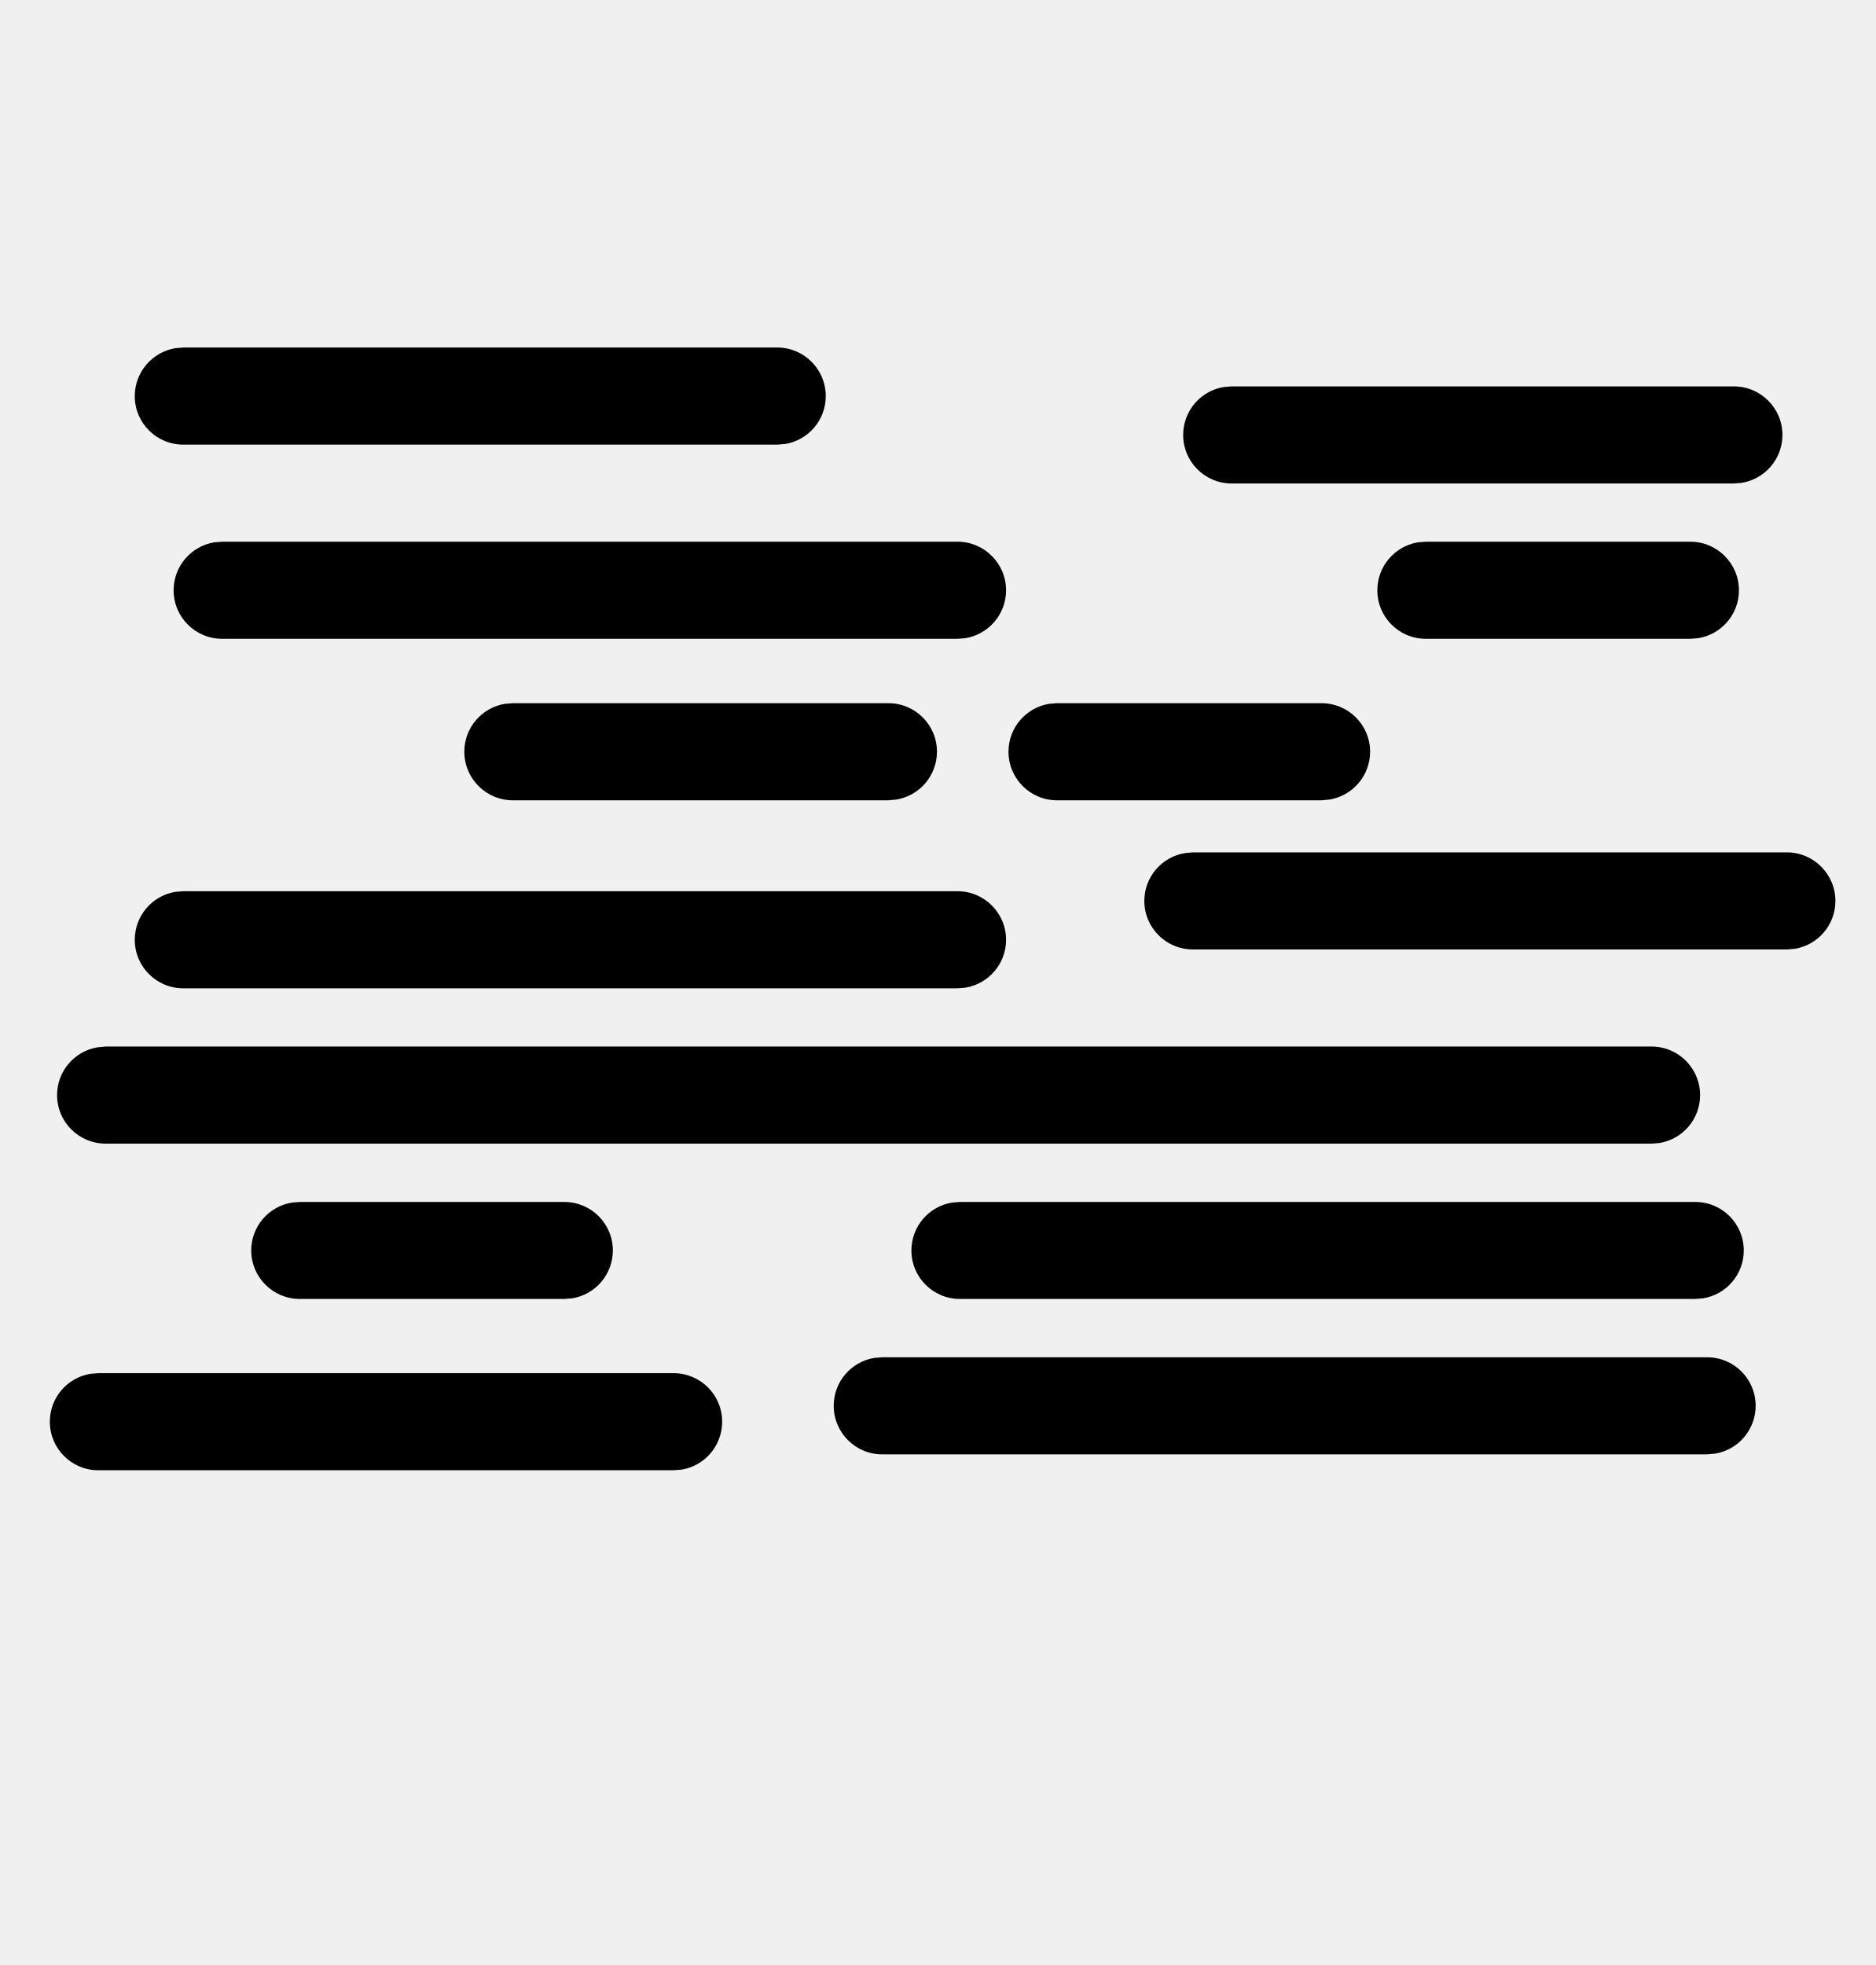
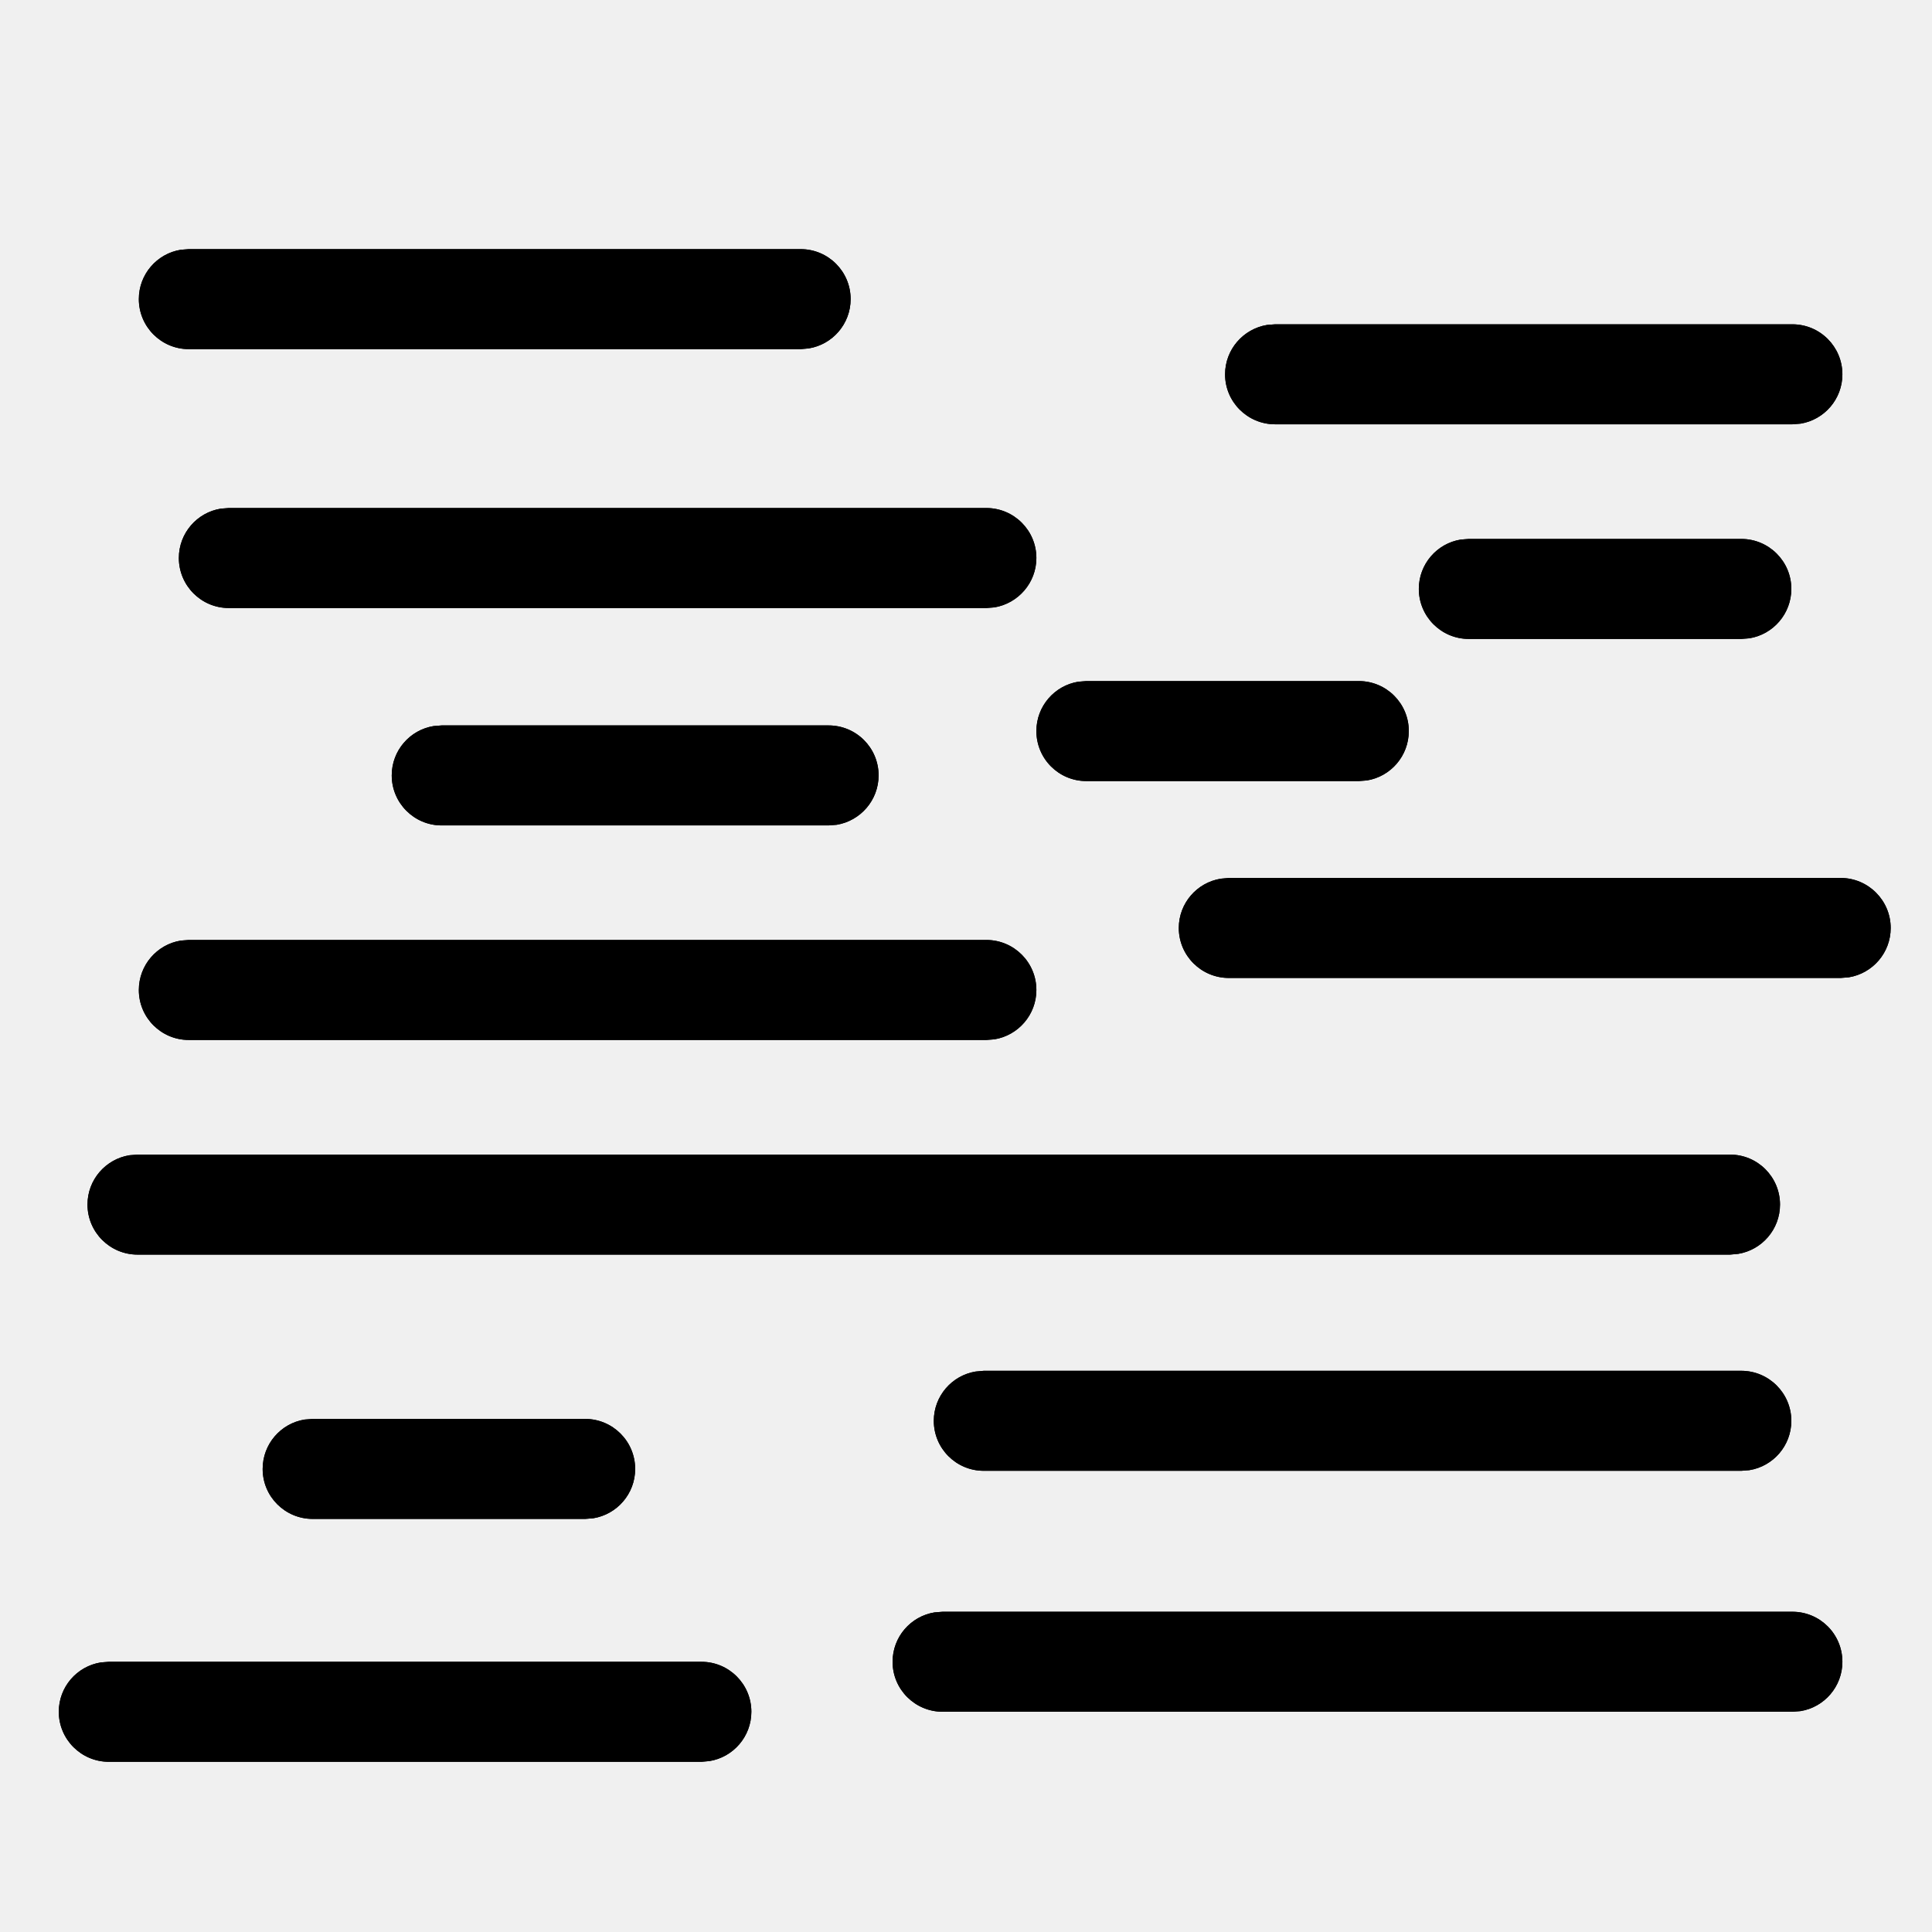
- <svg xmlns="http://www.w3.org/2000/svg" width="21" height="22" viewBox="0 0 21 22">
-   <path d="M7.794,12.374 C8.095,12.374 8.338,12.617 8.338,12.917 C8.338,13.188 8.141,13.412 7.883,13.454 L7.794,13.461 L1.353,13.461 C1.053,13.461 0.81,13.218 0.81,12.917 C0.81,12.647 1.007,12.423 1.265,12.381 L1.353,12.374 L7.794,12.374 Z M19.367,12.196 C19.667,12.196 19.91,12.439 19.91,12.739 C19.91,13.009 19.713,13.233 19.455,13.275 L19.367,13.283 L10.13,13.283 C9.83,13.283 9.587,13.039 9.587,12.739 C9.587,12.469 9.784,12.245 10.042,12.203 L10.13,12.196 L19.367,12.196 Z M6.57,10.457 C6.871,10.457 7.114,10.7 7.114,11 C7.114,11.27 6.917,11.494 6.659,11.536 L6.57,11.543 L3.609,11.543 C3.309,11.543 3.065,11.3 3.065,11 C3.065,10.73 3.262,10.506 3.521,10.464 L3.609,10.457 L6.57,10.457 Z M19.234,10.457 C19.534,10.457 19.777,10.7 19.777,11 C19.777,11.27 19.58,11.494 19.322,11.536 L19.234,11.543 L11,11.543 C10.7,11.543 10.457,11.3 10.457,11 C10.457,10.73 10.654,10.506 10.912,10.464 L11,10.457 L19.234,10.457 Z M18.745,8.717 C19.045,8.717 19.288,8.961 19.288,9.261 C19.288,9.531 19.091,9.755 18.833,9.797 L18.745,9.804 L1.435,9.804 C1.135,9.804 0.891,9.561 0.891,9.261 C0.891,8.991 1.088,8.767 1.347,8.725 L1.435,8.717 L18.745,8.717 Z M10.973,6.978 C11.273,6.978 11.517,7.222 11.517,7.522 C11.517,7.792 11.319,8.016 11.061,8.058 L10.973,8.065 L2.304,8.065 C2.004,8.065 1.761,7.822 1.761,7.522 C1.761,7.252 1.958,7.027 2.216,6.985 L2.304,6.978 L10.973,6.978 Z M20.259,6.543 C20.559,6.543 20.803,6.787 20.803,7.087 C20.803,7.357 20.606,7.581 20.347,7.623 L20.259,7.63 L13.609,7.63 C13.309,7.63 13.065,7.387 13.065,7.087 C13.065,6.817 13.262,6.593 13.521,6.551 L13.609,6.543 L20.259,6.543 Z M10.2,4.873 C10.5,4.873 10.743,5.116 10.743,5.416 C10.743,5.686 10.546,5.91 10.288,5.952 L10.2,5.96 L5.994,5.96 C5.694,5.96 5.451,5.716 5.451,5.416 C5.451,5.146 5.648,4.922 5.906,4.88 L5.994,4.873 L10.2,4.873 Z M15.049,4.873 C15.349,4.873 15.593,5.116 15.593,5.416 C15.593,5.686 15.396,5.91 15.137,5.952 L15.049,5.96 L12.087,5.96 C11.787,5.96 11.544,5.716 11.544,5.416 C11.544,5.146 11.741,4.922 11.999,4.88 L12.087,4.873 L15.049,4.873 Z M10.973,3.065 C11.273,3.065 11.517,3.309 11.517,3.609 C11.517,3.879 11.319,4.103 11.061,4.145 L10.973,4.152 L2.739,4.152 C2.439,4.152 2.196,3.909 2.196,3.609 C2.196,3.339 2.393,3.114 2.651,3.072 L2.739,3.065 L10.973,3.065 Z M19.179,3.065 C19.479,3.065 19.723,3.309 19.723,3.609 C19.723,3.879 19.526,4.103 19.267,4.145 L19.179,4.152 L16.217,4.152 C15.917,4.152 15.674,3.909 15.674,3.609 C15.674,3.339 15.871,3.114 16.129,3.072 L16.217,3.065 L19.179,3.065 Z M19.666,1.326 C19.966,1.326 20.21,1.569 20.21,1.87 C20.21,2.14 20.012,2.364 19.754,2.406 L19.666,2.413 L14.043,2.413 C13.743,2.413 13.5,2.17 13.5,1.87 C13.5,1.599 13.697,1.375 13.955,1.333 L14.043,1.326 L19.666,1.326 Z M8.955,0.891 C9.255,0.891 9.498,1.135 9.498,1.435 C9.498,1.705 9.301,1.929 9.043,1.971 L8.955,1.978 L2.304,1.978 C2.004,1.978 1.761,1.735 1.761,1.435 C1.761,1.165 1.958,0.941 2.216,0.898 L2.304,0.891 L8.955,0.891 Z" transform="translate(-.252 3)" />
+ <svg xmlns="http://www.w3.org/2000/svg" xmlns:xlink="http://www.w3.org/1999/xlink" width="21" height="21" viewBox="0 0 21 21">
+   <defs>
+     <path id="fog-a" d="M7.876,16.063 C8.176,16.063 8.419,16.306 8.419,16.606 C8.419,16.876 8.222,17.1 7.964,17.142 L7.876,17.15 L1.435,17.15 C1.135,17.15 0.891,16.906 0.891,16.606 C0.891,16.336 1.088,16.112 1.347,16.07 L1.435,16.063 L7.876,16.063 Z M19.734,15.519 C20.035,15.519 20.278,15.762 20.278,16.063 C20.278,16.333 20.081,16.557 19.823,16.599 L19.734,16.606 L10.498,16.606 C10.198,16.606 9.954,16.363 9.954,16.063 C9.954,15.792 10.151,15.568 10.41,15.526 L10.498,15.519 L19.734,15.519 Z M6.612,13.423 C6.912,13.423 7.156,13.666 7.156,13.967 C7.156,14.237 6.959,14.461 6.7,14.503 L6.612,14.51 L3.651,14.51 C3.35,14.51 3.107,14.267 3.107,13.967 C3.107,13.696 3.304,13.472 3.562,13.43 L3.651,13.423 L6.612,13.423 Z M19.179,12.9 C19.479,12.9 19.723,13.144 19.723,13.444 C19.723,13.714 19.526,13.938 19.267,13.98 L19.179,13.987 L10.945,13.987 C10.645,13.987 10.402,13.744 10.402,13.444 C10.402,13.174 10.599,12.95 10.857,12.908 L10.945,12.9 L19.179,12.9 Z M19.057,10.55 C19.357,10.55 19.6,10.793 19.6,11.093 C19.6,11.363 19.403,11.587 19.145,11.629 L19.057,11.637 L1.747,11.637 C1.447,11.637 1.203,11.393 1.203,11.093 C1.203,10.823 1.4,10.599 1.659,10.557 L1.747,10.55 L19.057,10.55 Z M10.973,8.217 C11.273,8.217 11.517,8.46 11.517,8.761 C11.517,9.031 11.319,9.255 11.061,9.297 L10.973,9.304 L2.304,9.304 C2.004,9.304 1.761,9.061 1.761,8.761 C1.761,8.491 1.958,8.266 2.216,8.224 L2.304,8.217 L10.973,8.217 Z M20.259,7.543 C20.559,7.543 20.803,7.787 20.803,8.087 C20.803,8.357 20.606,8.581 20.347,8.623 L20.259,8.63 L13.609,8.63 C13.309,8.63 13.065,8.387 13.065,8.087 C13.065,7.817 13.262,7.593 13.521,7.551 L13.609,7.543 L20.259,7.543 Z M9.258,5.885 C9.559,5.885 9.802,6.128 9.802,6.428 C9.802,6.698 9.605,6.922 9.347,6.965 L9.258,6.972 L5.053,6.972 C4.753,6.972 4.51,6.728 4.51,6.428 C4.51,6.158 4.707,5.934 4.965,5.892 L5.053,5.885 L9.258,5.885 Z M15.022,5.403 C15.322,5.403 15.565,5.646 15.565,5.946 C15.565,6.217 15.368,6.441 15.11,6.483 L15.022,6.49 L12.06,6.49 C11.76,6.49 11.517,6.247 11.517,5.946 C11.517,5.676 11.714,5.452 11.972,5.41 L12.06,5.403 L15.022,5.403 Z M19.179,3.858 C19.479,3.858 19.723,4.101 19.723,4.401 C19.723,4.671 19.526,4.896 19.267,4.938 L19.179,4.945 L16.217,4.945 C15.917,4.945 15.674,4.701 15.674,4.401 C15.674,4.131 15.871,3.907 16.129,3.865 L16.217,3.858 L19.179,3.858 Z M10.973,3.522 C11.273,3.522 11.517,3.765 11.517,4.065 C11.517,4.335 11.319,4.559 11.061,4.602 L10.973,4.609 L2.739,4.609 C2.439,4.609 2.196,4.365 2.196,4.065 C2.196,3.795 2.393,3.571 2.651,3.529 L2.739,3.522 L10.973,3.522 Z M19.734,1.525 C20.035,1.525 20.278,1.769 20.278,2.069 C20.278,2.339 20.081,2.563 19.823,2.605 L19.734,2.612 L14.112,2.612 C13.812,2.612 13.568,2.369 13.568,2.069 C13.568,1.799 13.765,1.575 14.024,1.532 L14.112,1.525 L19.734,1.525 Z M8.955,0.708 C9.255,0.708 9.498,0.951 9.498,1.251 C9.498,1.521 9.301,1.745 9.043,1.787 L8.955,1.795 L2.304,1.795 C2.004,1.795 1.761,1.551 1.761,1.251 C1.761,0.981 1.958,0.757 2.216,0.715 L2.304,0.708 L8.955,0.708 Z" />
+   </defs>
+   <g fill="none" fill-rule="evenodd" transform="translate(-.252 2)">
+     <mask id="fog-b" fill="#fff">
+       <use xlink:href="#fog-a" />
+     </mask>
+     <use fill="#000" fill-rule="nonzero" xlink:href="#fog-a" />
+     <g mask="url(#fog-b)">
+       <rect width="21" height="21" fill="#000" transform="translate(.252 -2)" />
+     </g>
+   </g>
</svg>
